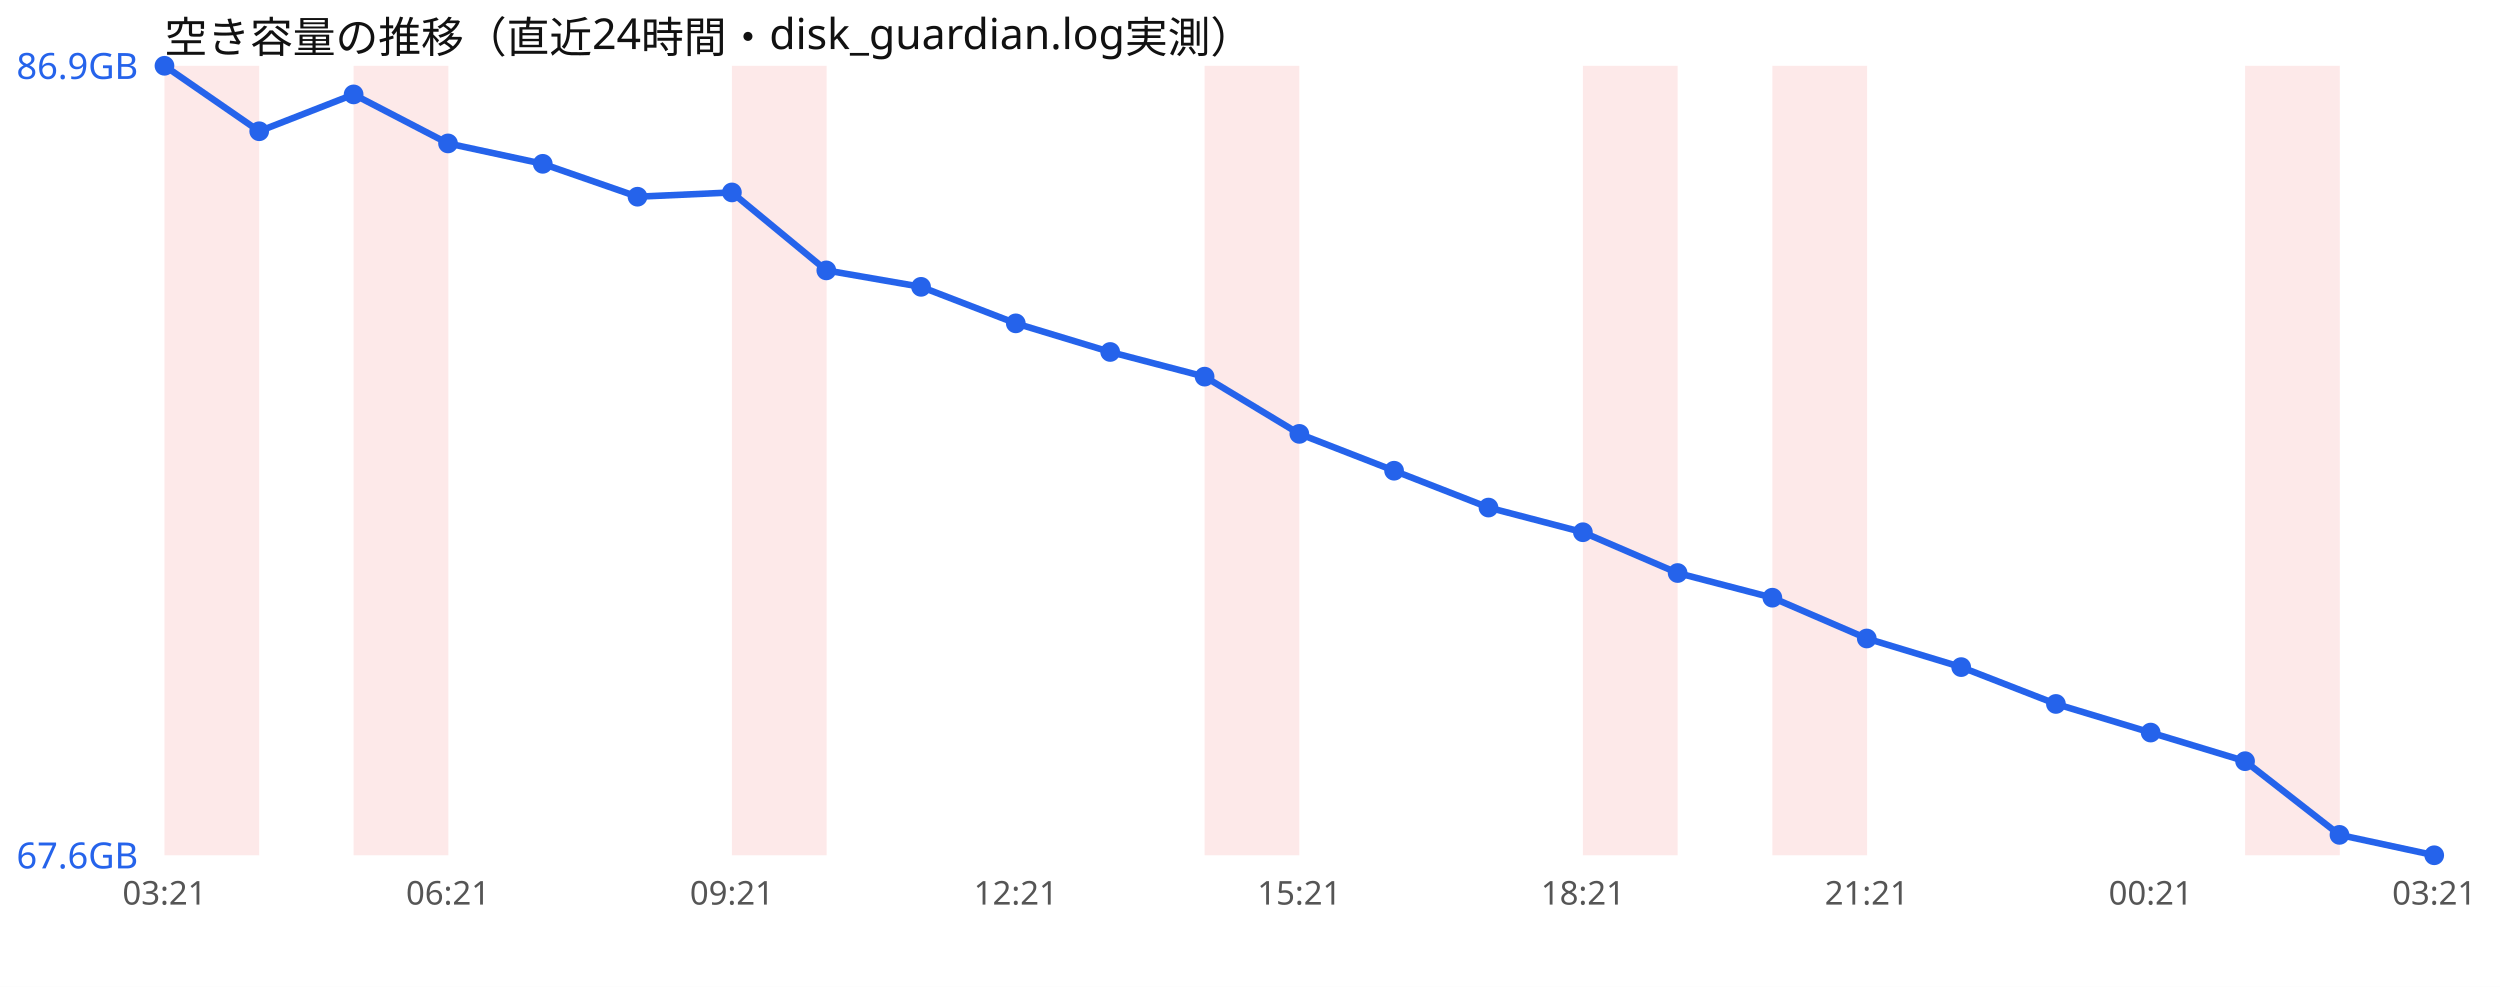
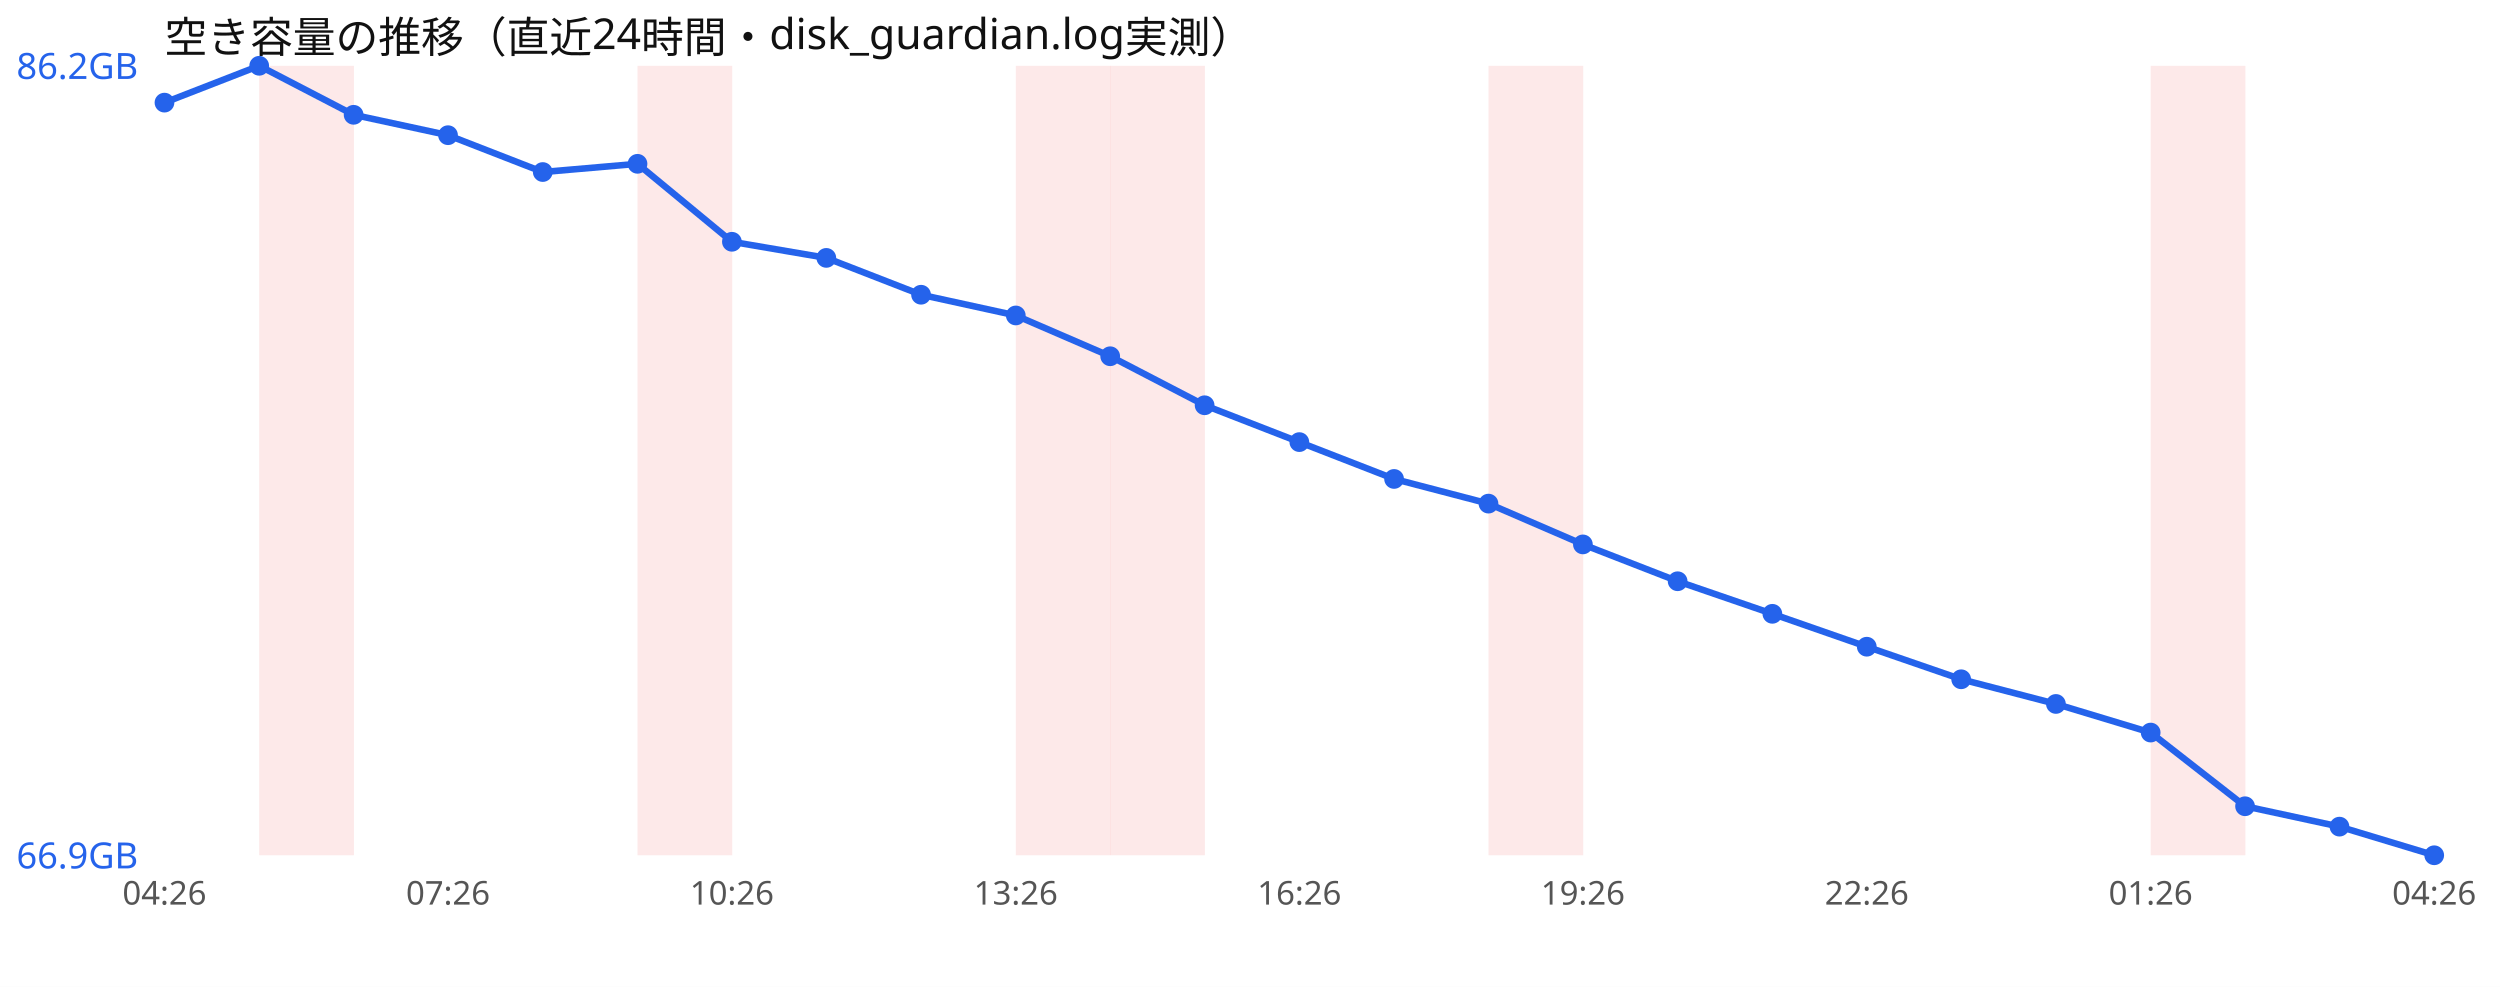
<svg xmlns="http://www.w3.org/2000/svg" width="760" height="300" viewBox="0 0 760 300" font-family="sans-serif">
  <rect width="760" height="300" fill="#ffffff" />
  <text x="50" y="16" font-size="13" fill="#111">空き容量の推移（直近24時間・disk_guardian.log実測）</text>
-   <rect x="50.0" y="20" width="28.8" height="240" fill="#ef4444" opacity="0.12" />
-   <rect x="107.5" y="20" width="28.8" height="240" fill="#ef4444" opacity="0.12" />
-   <rect x="222.5" y="20" width="28.8" height="240" fill="#ef4444" opacity="0.12" />
-   <rect x="366.2" y="20" width="28.8" height="240" fill="#ef4444" opacity="0.12" />
-   <rect x="481.2" y="20" width="28.8" height="240" fill="#ef4444" opacity="0.12" />
-   <rect x="538.8" y="20" width="28.8" height="240" fill="#ef4444" opacity="0.12" />
-   <rect x="682.5" y="20" width="28.8" height="240" fill="#ef4444" opacity="0.12" />
-   <polyline points="50.0,20.0 78.8,39.9 107.5,28.7 136.2,43.6 165.0,49.8 193.8,59.8 222.5,58.5 251.2,82.2 280.0,87.2 308.8,98.3 337.5,107.0 366.2,114.5 395.0,131.9 423.8,143.1 452.5,154.3 481.2,161.8 510.0,174.2 538.8,181.7 567.5,194.1 596.2,202.8 625.0,214.0 653.8,222.7 682.5,231.4 711.2,253.8 740.0,260.0" fill="none" stroke="#2563eb" stroke-width="2" />
-   <circle cx="50.0" cy="20.0" r="3" fill="#2563eb" />
-   <circle cx="78.8" cy="39.9" r="3" fill="#2563eb" />
-   <circle cx="107.5" cy="28.7" r="3" fill="#2563eb" />
-   <circle cx="136.2" cy="43.6" r="3" fill="#2563eb" />
-   <circle cx="165.0" cy="49.8" r="3" fill="#2563eb" />
-   <circle cx="193.8" cy="59.8" r="3" fill="#2563eb" />
-   <circle cx="222.5" cy="58.5" r="3" fill="#2563eb" />
-   <circle cx="251.2" cy="82.2" r="3" fill="#2563eb" />
-   <circle cx="280.0" cy="87.2" r="3" fill="#2563eb" />
-   <circle cx="308.8" cy="98.3" r="3" fill="#2563eb" />
-   <circle cx="337.5" cy="107.0" r="3" fill="#2563eb" />
-   <circle cx="366.2" cy="114.5" r="3" fill="#2563eb" />
-   <circle cx="395.0" cy="131.9" r="3" fill="#2563eb" />
-   <circle cx="423.8" cy="143.1" r="3" fill="#2563eb" />
-   <circle cx="452.5" cy="154.3" r="3" fill="#2563eb" />
-   <circle cx="481.2" cy="161.8" r="3" fill="#2563eb" />
-   <circle cx="510.0" cy="174.2" r="3" fill="#2563eb" />
-   <circle cx="538.8" cy="181.7" r="3" fill="#2563eb" />
-   <circle cx="567.5" cy="194.1" r="3" fill="#2563eb" />
-   <circle cx="596.2" cy="202.8" r="3" fill="#2563eb" />
+   <rect x="78.8" y="20" width="28.8" height="240" fill="#ef4444" opacity="0.12" />
+   <rect x="193.8" y="20" width="28.8" height="240" fill="#ef4444" opacity="0.12" />
+   <rect x="308.8" y="20" width="28.8" height="240" fill="#ef4444" opacity="0.12" />
+   <rect x="337.5" y="20" width="28.8" height="240" fill="#ef4444" opacity="0.12" />
+   <rect x="452.5" y="20" width="28.8" height="240" fill="#ef4444" opacity="0.12" />
+   <rect x="653.8" y="20" width="28.8" height="240" fill="#ef4444" opacity="0.12" />
+   <polyline points="50.0,31.2 78.8,20.0 107.5,34.9 136.2,41.1 165.0,52.3 193.8,49.8 222.5,73.5 251.2,78.4 280.0,89.6 308.8,95.9 337.5,108.3 366.2,123.2 395.0,134.4 423.8,145.6 452.5,153.1 481.2,165.5 510.0,176.7 538.8,186.6 567.5,196.6 596.2,206.5 625.0,214.0 653.8,222.7 682.5,245.1 711.2,251.3 740.0,260.0" fill="none" stroke="#2563eb" stroke-width="2" />
+   <circle cx="50.0" cy="31.2" r="3" fill="#2563eb" />
+   <circle cx="78.8" cy="20.0" r="3" fill="#2563eb" />
+   <circle cx="107.5" cy="34.9" r="3" fill="#2563eb" />
+   <circle cx="136.2" cy="41.1" r="3" fill="#2563eb" />
+   <circle cx="165.0" cy="52.3" r="3" fill="#2563eb" />
+   <circle cx="193.8" cy="49.8" r="3" fill="#2563eb" />
+   <circle cx="222.5" cy="73.5" r="3" fill="#2563eb" />
+   <circle cx="251.2" cy="78.4" r="3" fill="#2563eb" />
+   <circle cx="280.0" cy="89.6" r="3" fill="#2563eb" />
+   <circle cx="308.8" cy="95.9" r="3" fill="#2563eb" />
+   <circle cx="337.5" cy="108.3" r="3" fill="#2563eb" />
+   <circle cx="366.2" cy="123.2" r="3" fill="#2563eb" />
+   <circle cx="395.0" cy="134.4" r="3" fill="#2563eb" />
+   <circle cx="423.8" cy="145.6" r="3" fill="#2563eb" />
+   <circle cx="452.5" cy="153.1" r="3" fill="#2563eb" />
+   <circle cx="481.2" cy="165.5" r="3" fill="#2563eb" />
+   <circle cx="510.0" cy="176.7" r="3" fill="#2563eb" />
+   <circle cx="538.8" cy="186.6" r="3" fill="#2563eb" />
+   <circle cx="567.5" cy="196.6" r="3" fill="#2563eb" />
+   <circle cx="596.2" cy="206.5" r="3" fill="#2563eb" />
  <circle cx="625.0" cy="214.0" r="3" fill="#2563eb" />
  <circle cx="653.8" cy="222.7" r="3" fill="#2563eb" />
-   <circle cx="682.5" cy="231.4" r="3" fill="#2563eb" />
-   <circle cx="711.2" cy="253.8" r="3" fill="#2563eb" />
+   <circle cx="682.5" cy="245.1" r="3" fill="#2563eb" />
+   <circle cx="711.2" cy="251.3" r="3" fill="#2563eb" />
  <circle cx="740.0" cy="260.0" r="3" fill="#2563eb" />
-   <text x="5" y="24.0" font-size="11" fill="#2563eb">86.9GB</text>
-   <text x="5" y="264.0" font-size="11" fill="#2563eb">67.6GB</text>
-   <text x="50.0" y="275" font-size="10" fill="#555" text-anchor="middle">03:21</text>
-   <text x="136.2" y="275" font-size="10" fill="#555" text-anchor="middle">06:21</text>
-   <text x="222.5" y="275" font-size="10" fill="#555" text-anchor="middle">09:21</text>
-   <text x="308.8" y="275" font-size="10" fill="#555" text-anchor="middle">12:21</text>
-   <text x="395.0" y="275" font-size="10" fill="#555" text-anchor="middle">15:21</text>
-   <text x="481.2" y="275" font-size="10" fill="#555" text-anchor="middle">18:21</text>
-   <text x="567.5" y="275" font-size="10" fill="#555" text-anchor="middle">21:21</text>
-   <text x="653.8" y="275" font-size="10" fill="#555" text-anchor="middle">00:21</text>
-   <text x="740.0" y="275" font-size="10" fill="#555" text-anchor="middle">03:21</text>
+   <text x="5" y="24.0" font-size="11" fill="#2563eb">86.2GB</text>
+   <text x="5" y="264.0" font-size="11" fill="#2563eb">66.9GB</text>
+   <text x="50.0" y="275" font-size="10" fill="#555" text-anchor="middle">04:26</text>
+   <text x="136.2" y="275" font-size="10" fill="#555" text-anchor="middle">07:26</text>
+   <text x="222.5" y="275" font-size="10" fill="#555" text-anchor="middle">10:26</text>
+   <text x="308.8" y="275" font-size="10" fill="#555" text-anchor="middle">13:26</text>
+   <text x="395.0" y="275" font-size="10" fill="#555" text-anchor="middle">16:26</text>
+   <text x="481.2" y="275" font-size="10" fill="#555" text-anchor="middle">19:26</text>
+   <text x="567.5" y="275" font-size="10" fill="#555" text-anchor="middle">22:26</text>
+   <text x="653.8" y="275" font-size="10" fill="#555" text-anchor="middle">01:26</text>
+   <text x="740.0" y="275" font-size="10" fill="#555" text-anchor="middle">04:26</text>
</svg>
